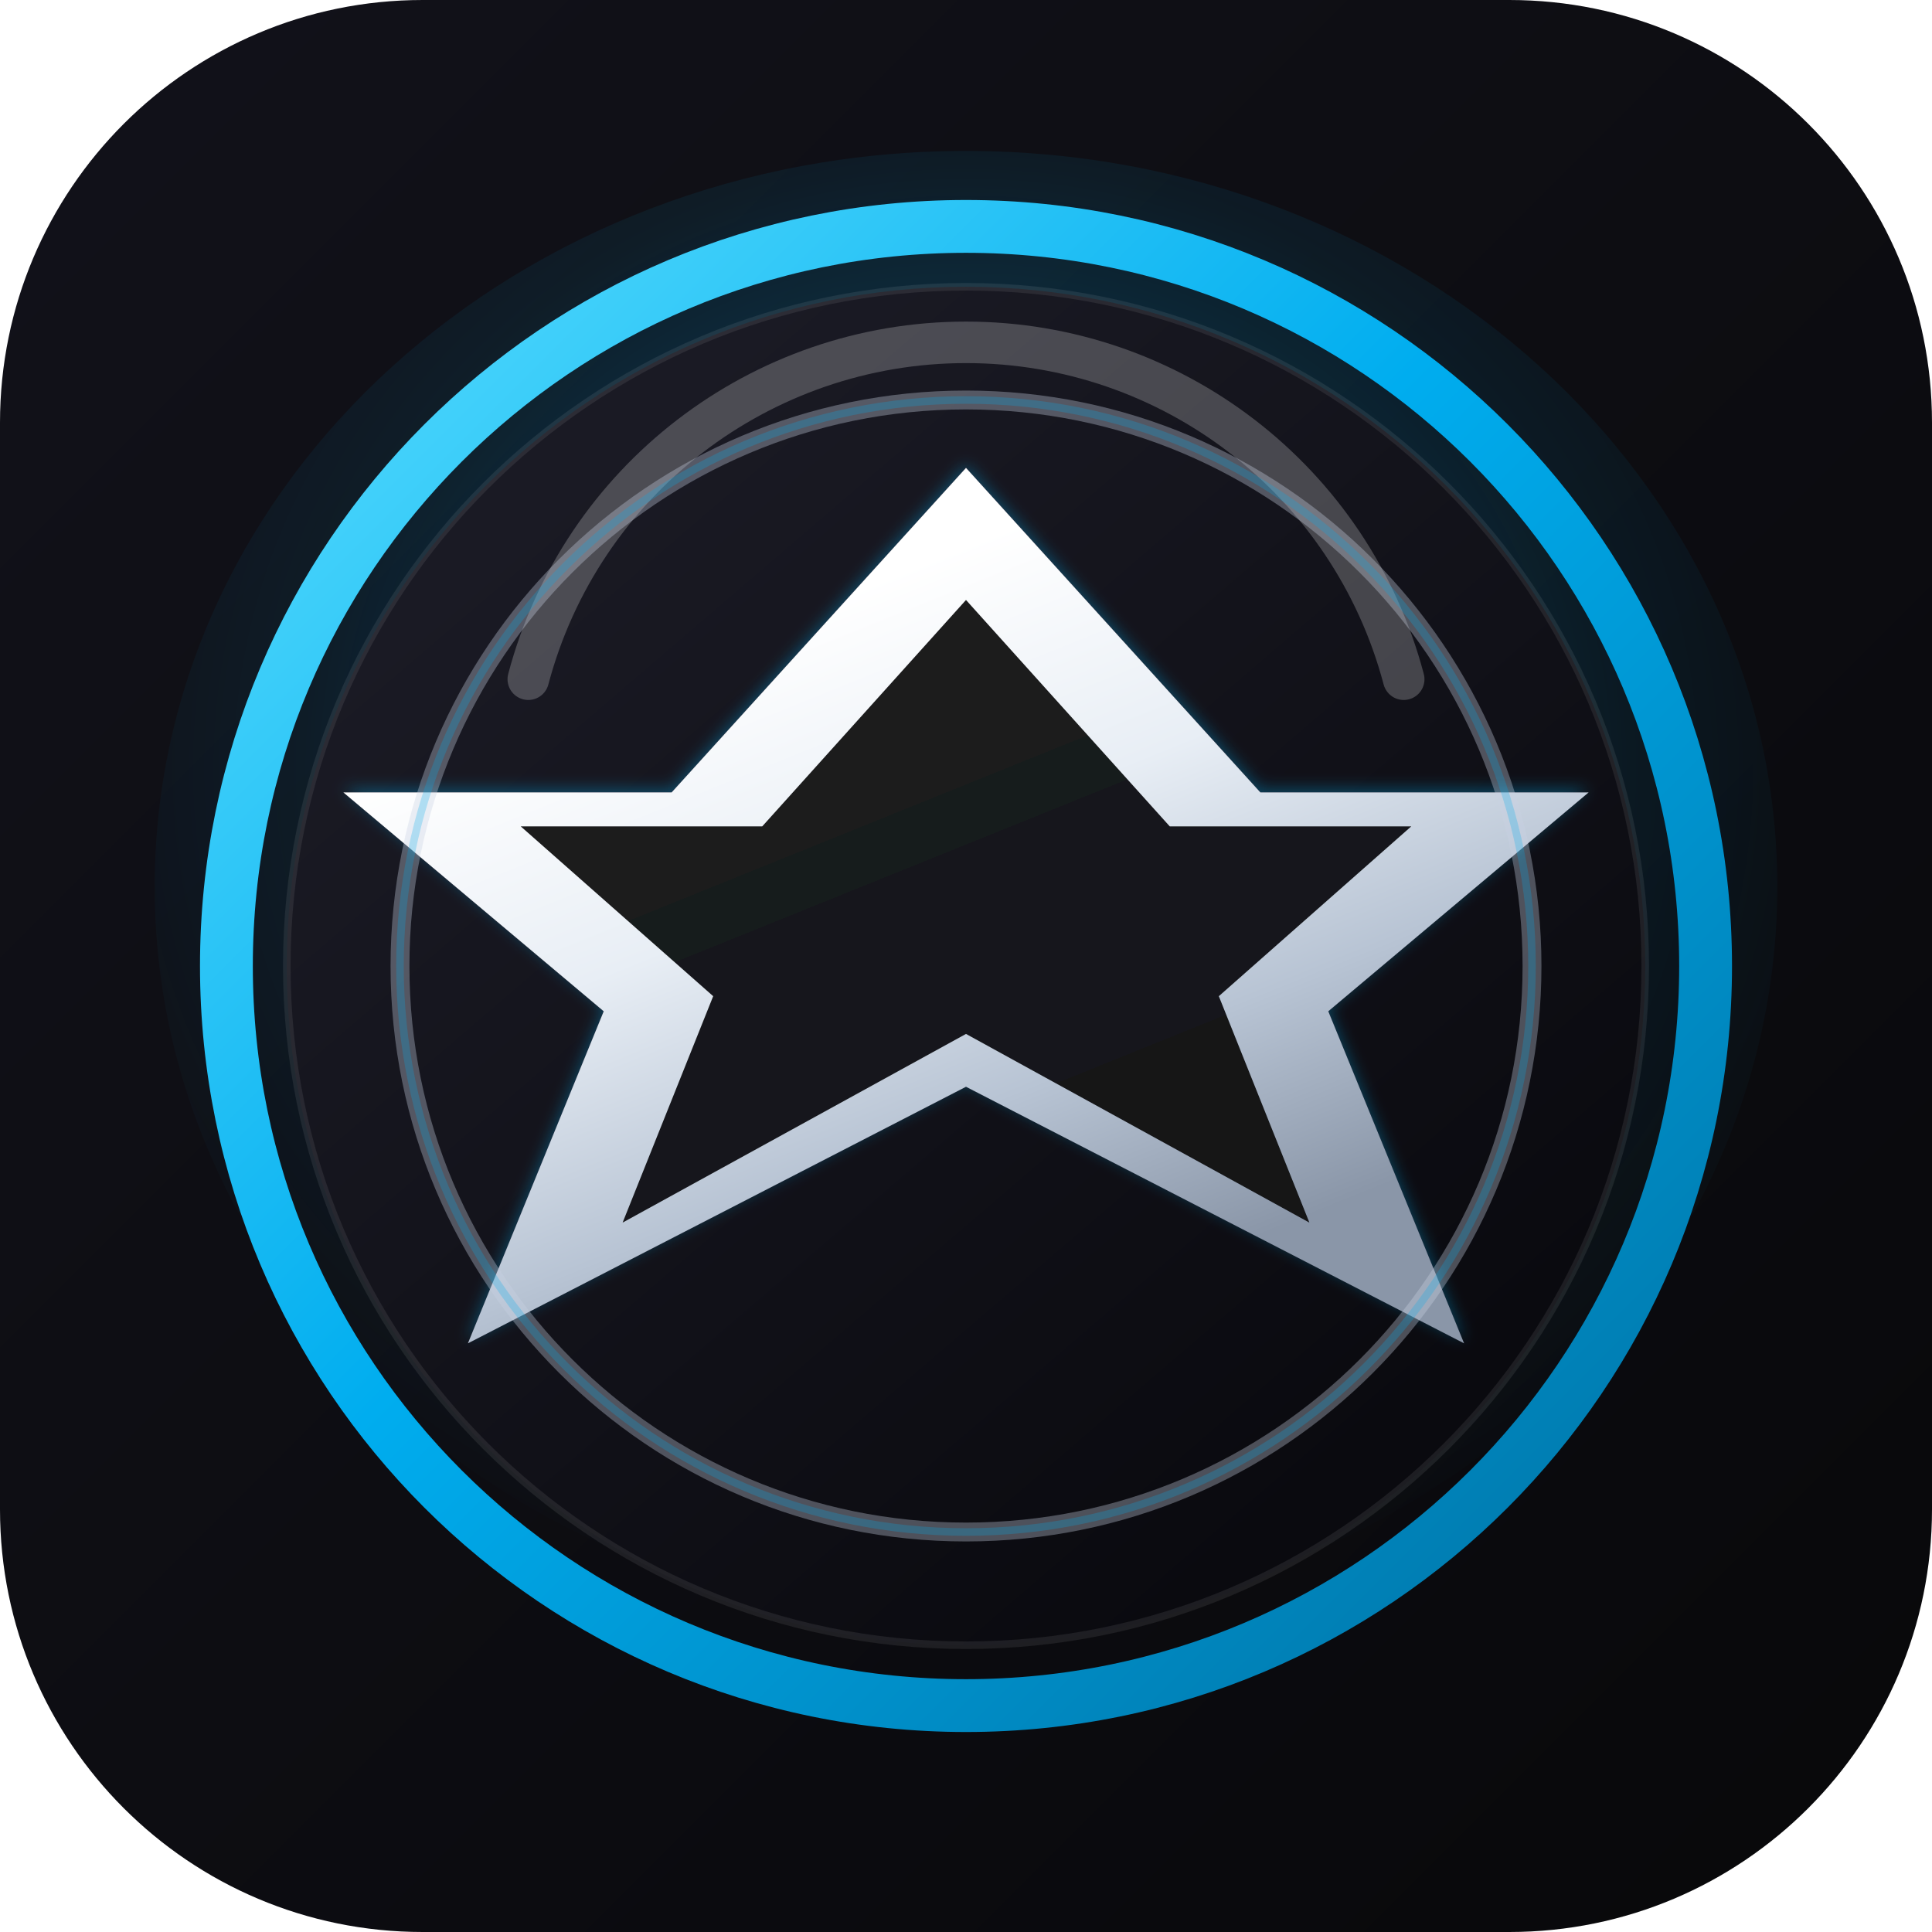
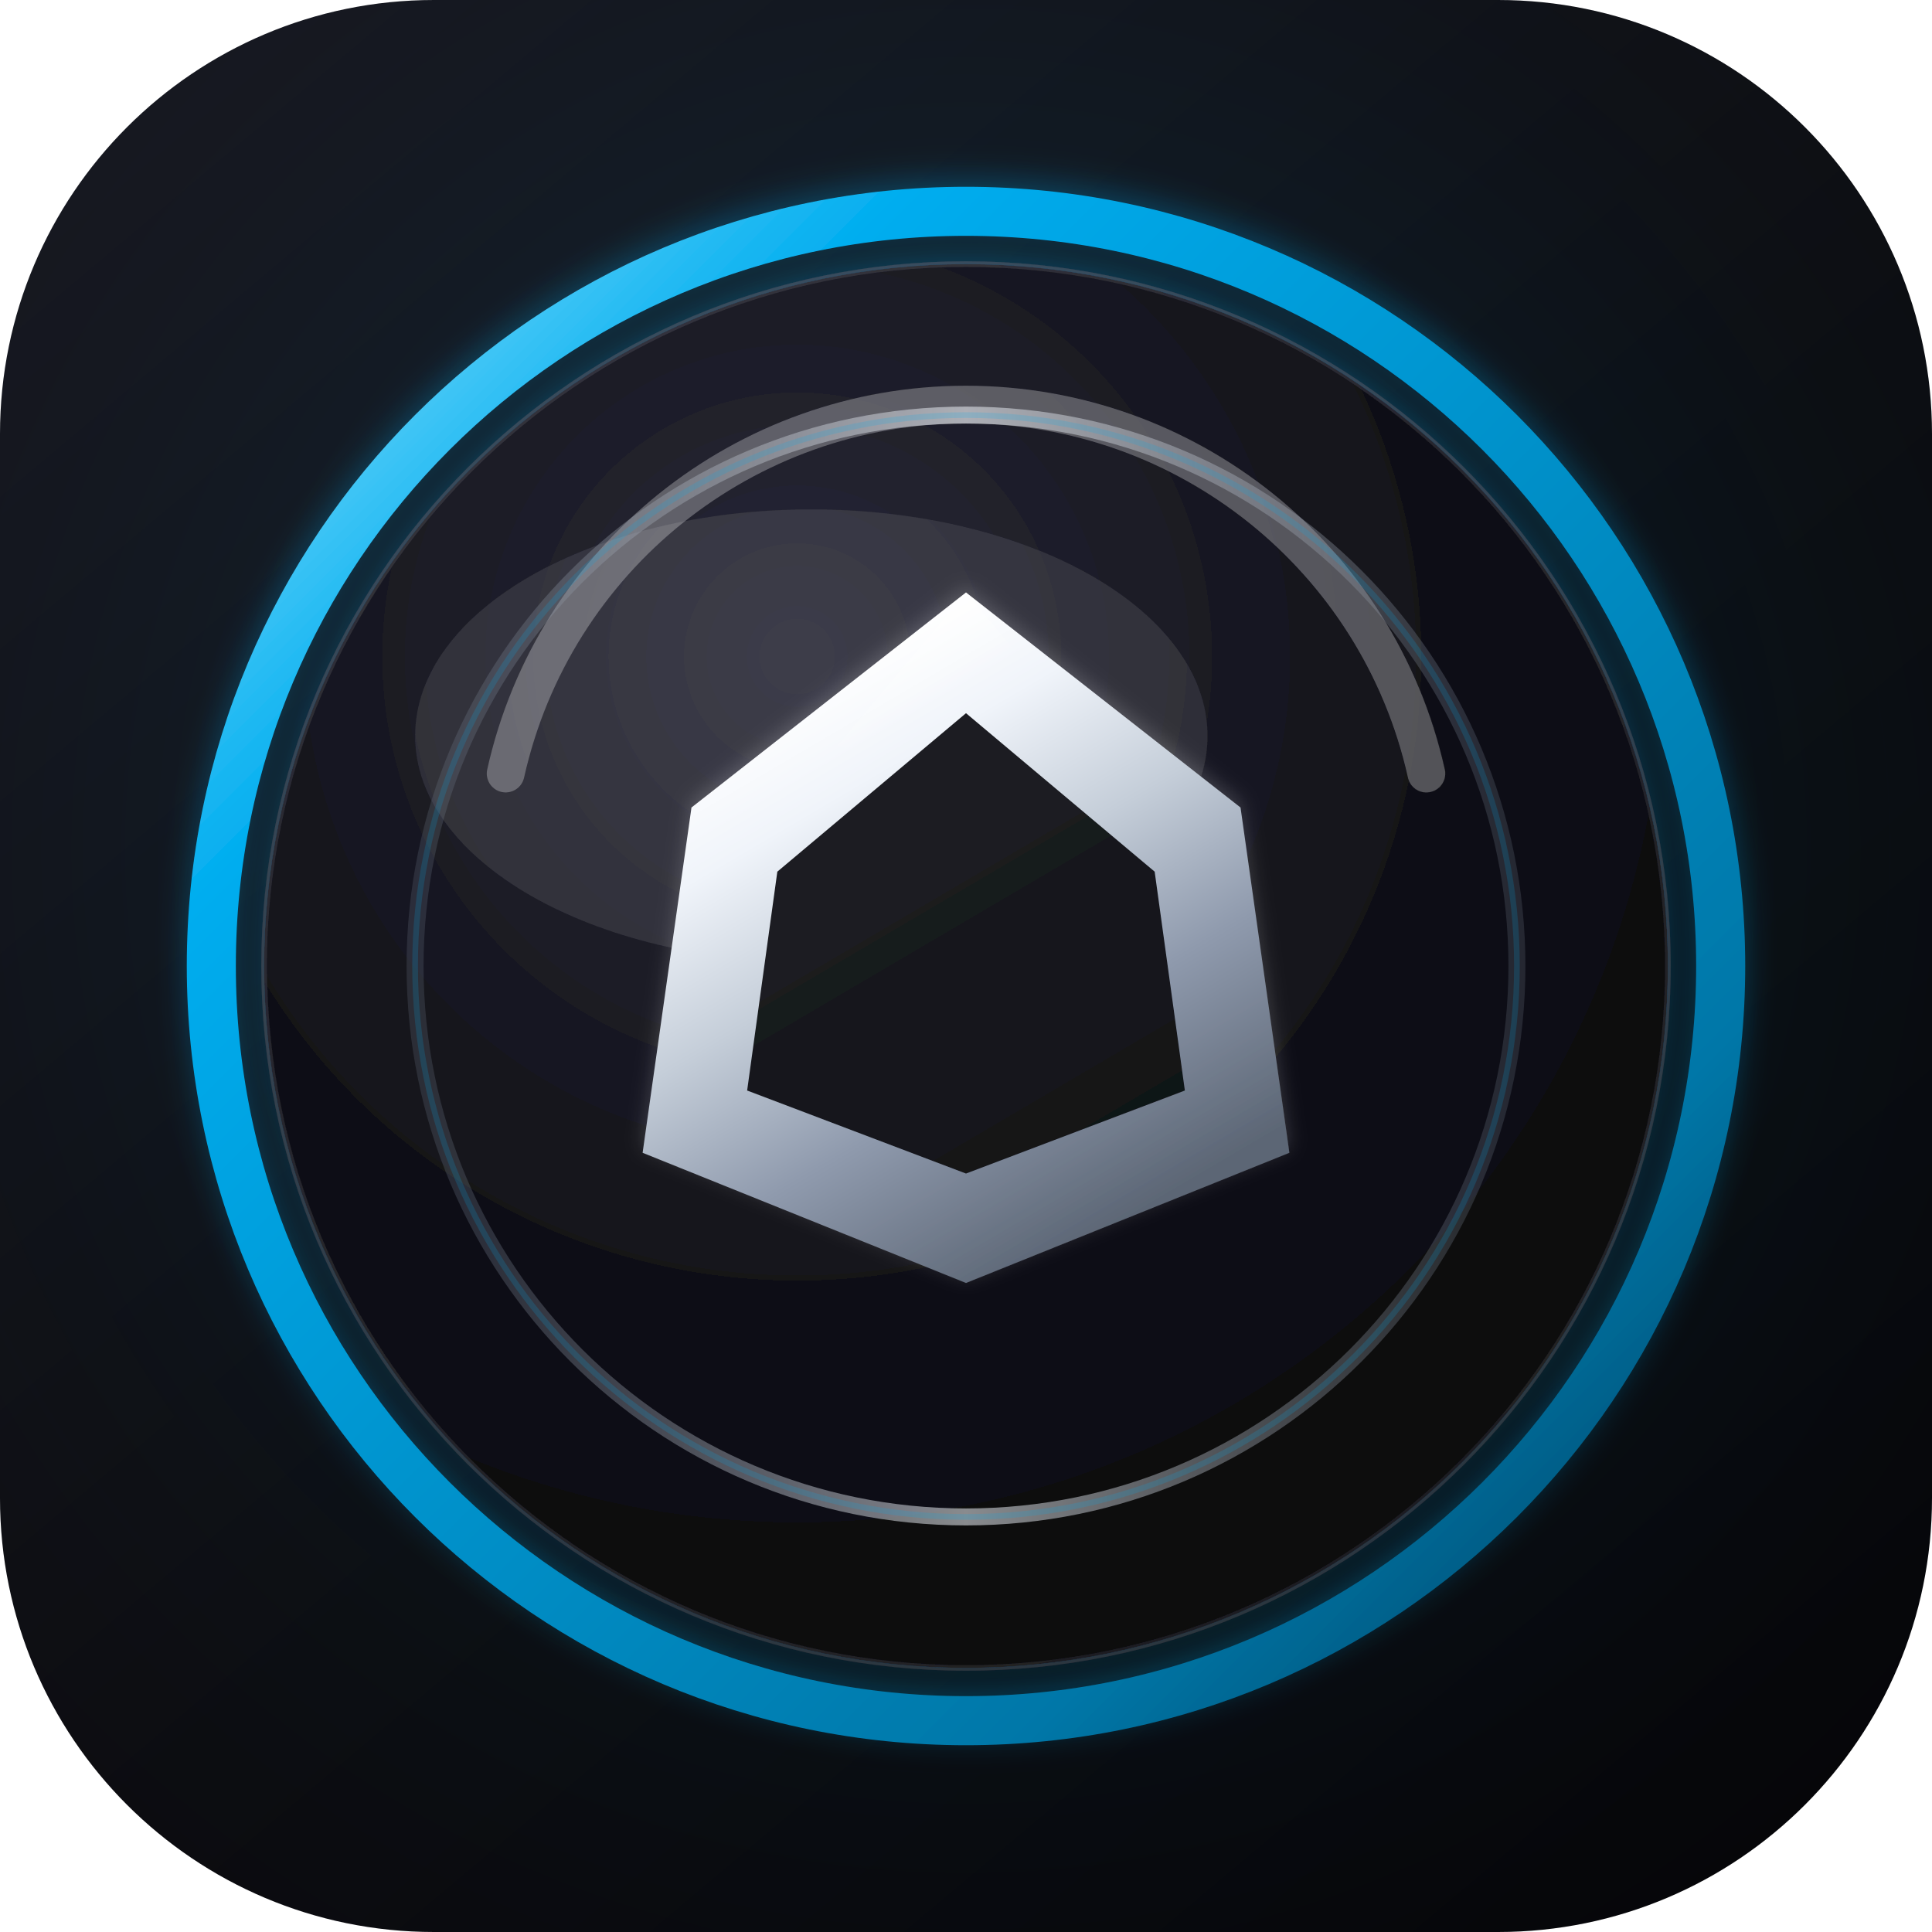
<svg xmlns="http://www.w3.org/2000/svg" viewBox="0 0 1024 1024" width="1024" height="1024">
  <defs>
-     <linearGradient id="bg" x1="0%" y1="0%" x2="100%" y2="100%">
-       <stop offset="0%" stop-color="#12121a" />
-       <stop offset="100%" stop-color="#08080a" />
+     <linearGradient id="merlin-bg" x1="8%" y1="0%" x2="92%" y2="100%">
+       <stop offset="0%" stop-color="#181820" />
+       <stop offset="55%" stop-color="#0c0c10" />
+       <stop offset="100%" stop-color="#050508" />
    </linearGradient>
-     <linearGradient id="bubble" x1="0%" y1="0%" x2="100%" y2="100%">
-       <stop offset="0%" stop-color="#5ee0ff" />
-       <stop offset="45%" stop-color="#00adef" />
-       <stop offset="100%" stop-color="#006fa0" />
+     <radialGradient id="merlin-vignette" cx="50%" cy="44%" r="72%">
+       <stop offset="0%" stop-color="#00adef" stop-opacity="0.22" />
+       <stop offset="45%" stop-color="#00adef" stop-opacity="0.06" />
+       <stop offset="100%" stop-color="#000000" stop-opacity="0" />
+     </radialGradient>
+     <linearGradient id="merlin-rim" x1="0%" y1="0%" x2="100%" y2="100%">
+       <stop offset="0%" stop-color="#9ee9ff" />
+       <stop offset="22%" stop-color="#00adef" />
+       <stop offset="78%" stop-color="#0077a8" />
+       <stop offset="100%" stop-color="#003d5c" />
    </linearGradient>
-     <linearGradient id="bubbleInner" x1="20%" y1="15%" x2="80%" y2="85%">
-       <stop offset="0%" stop-color="#1a1a24" />
-       <stop offset="100%" stop-color="#0a0a0f" />
+     <radialGradient id="merlin-glass" cx="38%" cy="28%" r="78%">
+       <stop offset="0%" stop-color="#2a2a38" />
+       <stop offset="55%" stop-color="#12121a" />
+       <stop offset="100%" stop-color="#06060a" />
+     </radialGradient>
+     <linearGradient id="merlin-chrome" x1="28%" y1="12%" x2="72%" y2="92%">
+       <stop offset="0%" stop-color="#ffffff" />
+       <stop offset="18%" stop-color="#f0f4fa" />
+       <stop offset="42%" stop-color="#c5ced9" />
+       <stop offset="68%" stop-color="#8f9aad" />
+       <stop offset="100%" stop-color="#5c6675" />
    </linearGradient>
-     <radialGradient id="glow" cx="50%" cy="42%" r="58%">
-       <stop offset="0%" stop-color="#00adef" stop-opacity="0.45" />
-       <stop offset="70%" stop-color="#00adef" stop-opacity="0.08" />
-       <stop offset="100%" stop-color="#00adef" stop-opacity="0" />
-     </radialGradient>
-     <linearGradient id="star" x1="30%" y1="20%" x2="70%" y2="90%">
-       <stop offset="0%" stop-color="#ffffff" />
-       <stop offset="35%" stop-color="#e8eef5" />
-       <stop offset="70%" stop-color="#b8c4d4" />
-       <stop offset="100%" stop-color="#8a96a8" />
+     <linearGradient id="merlin-chrome-shine" x1="20%" y1="0%" x2="55%" y2="45%">
+       <stop offset="0%" stop-color="#ffffff" stop-opacity="0.85" />
+       <stop offset="100%" stop-color="#ffffff" stop-opacity="0" />
    </linearGradient>
-     <filter id="softGlow" x="-30%" y="-30%" width="160%" height="160%">
-       <feGaussianBlur stdDeviation="18" result="blur" />
-       <feMerge>
-         <feMergeNode in="blur" />
-         <feMergeNode in="SourceGraphic" />
-       </feMerge>
+     <linearGradient id="merlin-ring" x1="0%" y1="0%" x2="100%" y2="0%">
+       <stop offset="0%" stop-color="#6a7585" stop-opacity="0.25" />
+       <stop offset="50%" stop-color="#eef2f8" stop-opacity="0.55" />
+       <stop offset="100%" stop-color="#6a7585" stop-opacity="0.25" />
+     </linearGradient>
+     <filter id="merlin-bubble-shadow" x="-25%" y="-25%" width="150%" height="150%">
+       <feDropShadow dx="0" dy="18" stdDeviation="22" flood-color="#000000" flood-opacity="0.65" />
+       <feDropShadow dx="0" dy="-4" stdDeviation="8" flood-color="#00adef" flood-opacity="0.28" />
    </filter>
-     <filter id="starShadow" x="-20%" y="-20%" width="140%" height="140%">
-       <feDropShadow dx="0" dy="8" stdDeviation="10" flood-color="#000000" flood-opacity="0.55" />
-       <feDropShadow dx="0" dy="-2" stdDeviation="4" flood-color="#00adef" flood-opacity="0.35" />
+     <filter id="merlin-star-depth" x="-30%" y="-30%" width="160%" height="160%">
+       <feDropShadow dx="0" dy="10" stdDeviation="8" flood-color="#000000" flood-opacity="0.5" />
+       <feDropShadow dx="0" dy="-3" stdDeviation="5" flood-color="#ffffff" flood-opacity="0.18" />
    </filter>
  </defs>
-   <rect width="1024" height="1024" rx="224" fill="url(#bg)" />
-   <ellipse cx="512" cy="470" rx="430" ry="390" fill="url(#glow)" />
-   <circle cx="512" cy="512" r="392" fill="none" stroke="url(#bubble)" stroke-width="28" />
-   <circle cx="512" cy="512" r="360" fill="url(#bubbleInner)" stroke="rgba(255,255,255,0.08)" stroke-width="4" />
-   <path d="M 280 360 A 240 240 0 0 1 744 360" fill="none" stroke="rgba(255,255,255,0.22)" stroke-width="22" stroke-linecap="round" />
-   <g filter="url(#starShadow)">
-     <path fill="url(#star)" d="M 512 248          L 668 420          L 842 420          L 704 536          L 776 712          L 512 576          L 248 712          L 320 536          L 182 420          L 356 420          Z" />
-     <path fill="#08080a" opacity="0.92" d="M 512 318          L 620 438          L 748 438          L 646 528          L 694 648          L 512 548          L 330 648          L 378 528          L 276 438          L 404 438          Z" />
+   <rect width="1024" height="1024" rx="230" fill="url(#merlin-bg)" />
+   <rect width="1024" height="1024" rx="230" fill="url(#merlin-vignette)" />
+   <g filter="url(#merlin-bubble-shadow)">
+     <circle cx="512" cy="512" r="400" fill="none" stroke="url(#merlin-rim)" stroke-width="26" />
+     <circle cx="512" cy="512" r="372" fill="url(#merlin-glass)" stroke="rgba(255,255,255,0.1)" stroke-width="3" />
+     <ellipse cx="430" cy="390" rx="210" ry="120" fill="rgba(255,255,255,0.09)" />
+     <path d="M 268 410 A 250 250 0 0 1 756 410" fill="none" stroke="rgba(255,255,255,0.28)" stroke-width="20" stroke-linecap="round" />
  </g>
-   <circle cx="512" cy="512" r="300" fill="none" stroke="rgba(200,210,225,0.35)" stroke-width="10" />
-   <circle cx="512" cy="512" r="300" fill="none" stroke="rgba(0,173,239,0.25)" stroke-width="4" />
+   <circle cx="512" cy="512" r="292" fill="none" stroke="url(#merlin-ring)" stroke-width="9" />
+   <circle cx="512" cy="512" r="292" fill="none" stroke="rgba(0,173,239,0.18)" stroke-width="3" />
+   <g filter="url(#merlin-star-depth)">
+     <path fill="url(#merlin-chrome)" d="M 512 314          L 657.5 428          L 683.4 611          L 512 680          L 340.6 611          L 366.5 428          Z" />
+     <path fill="#07070b" opacity="0.9" d="M 512 378          L 612 462          L 628 578          L 512 622          L 396 578          L 412 462          Z" />
+     <path fill="url(#merlin-chrome-shine)" d="M 512 314 L 580 395 L 512 420 L 444 395 Z" opacity="0.55" />
+   </g>
</svg>
